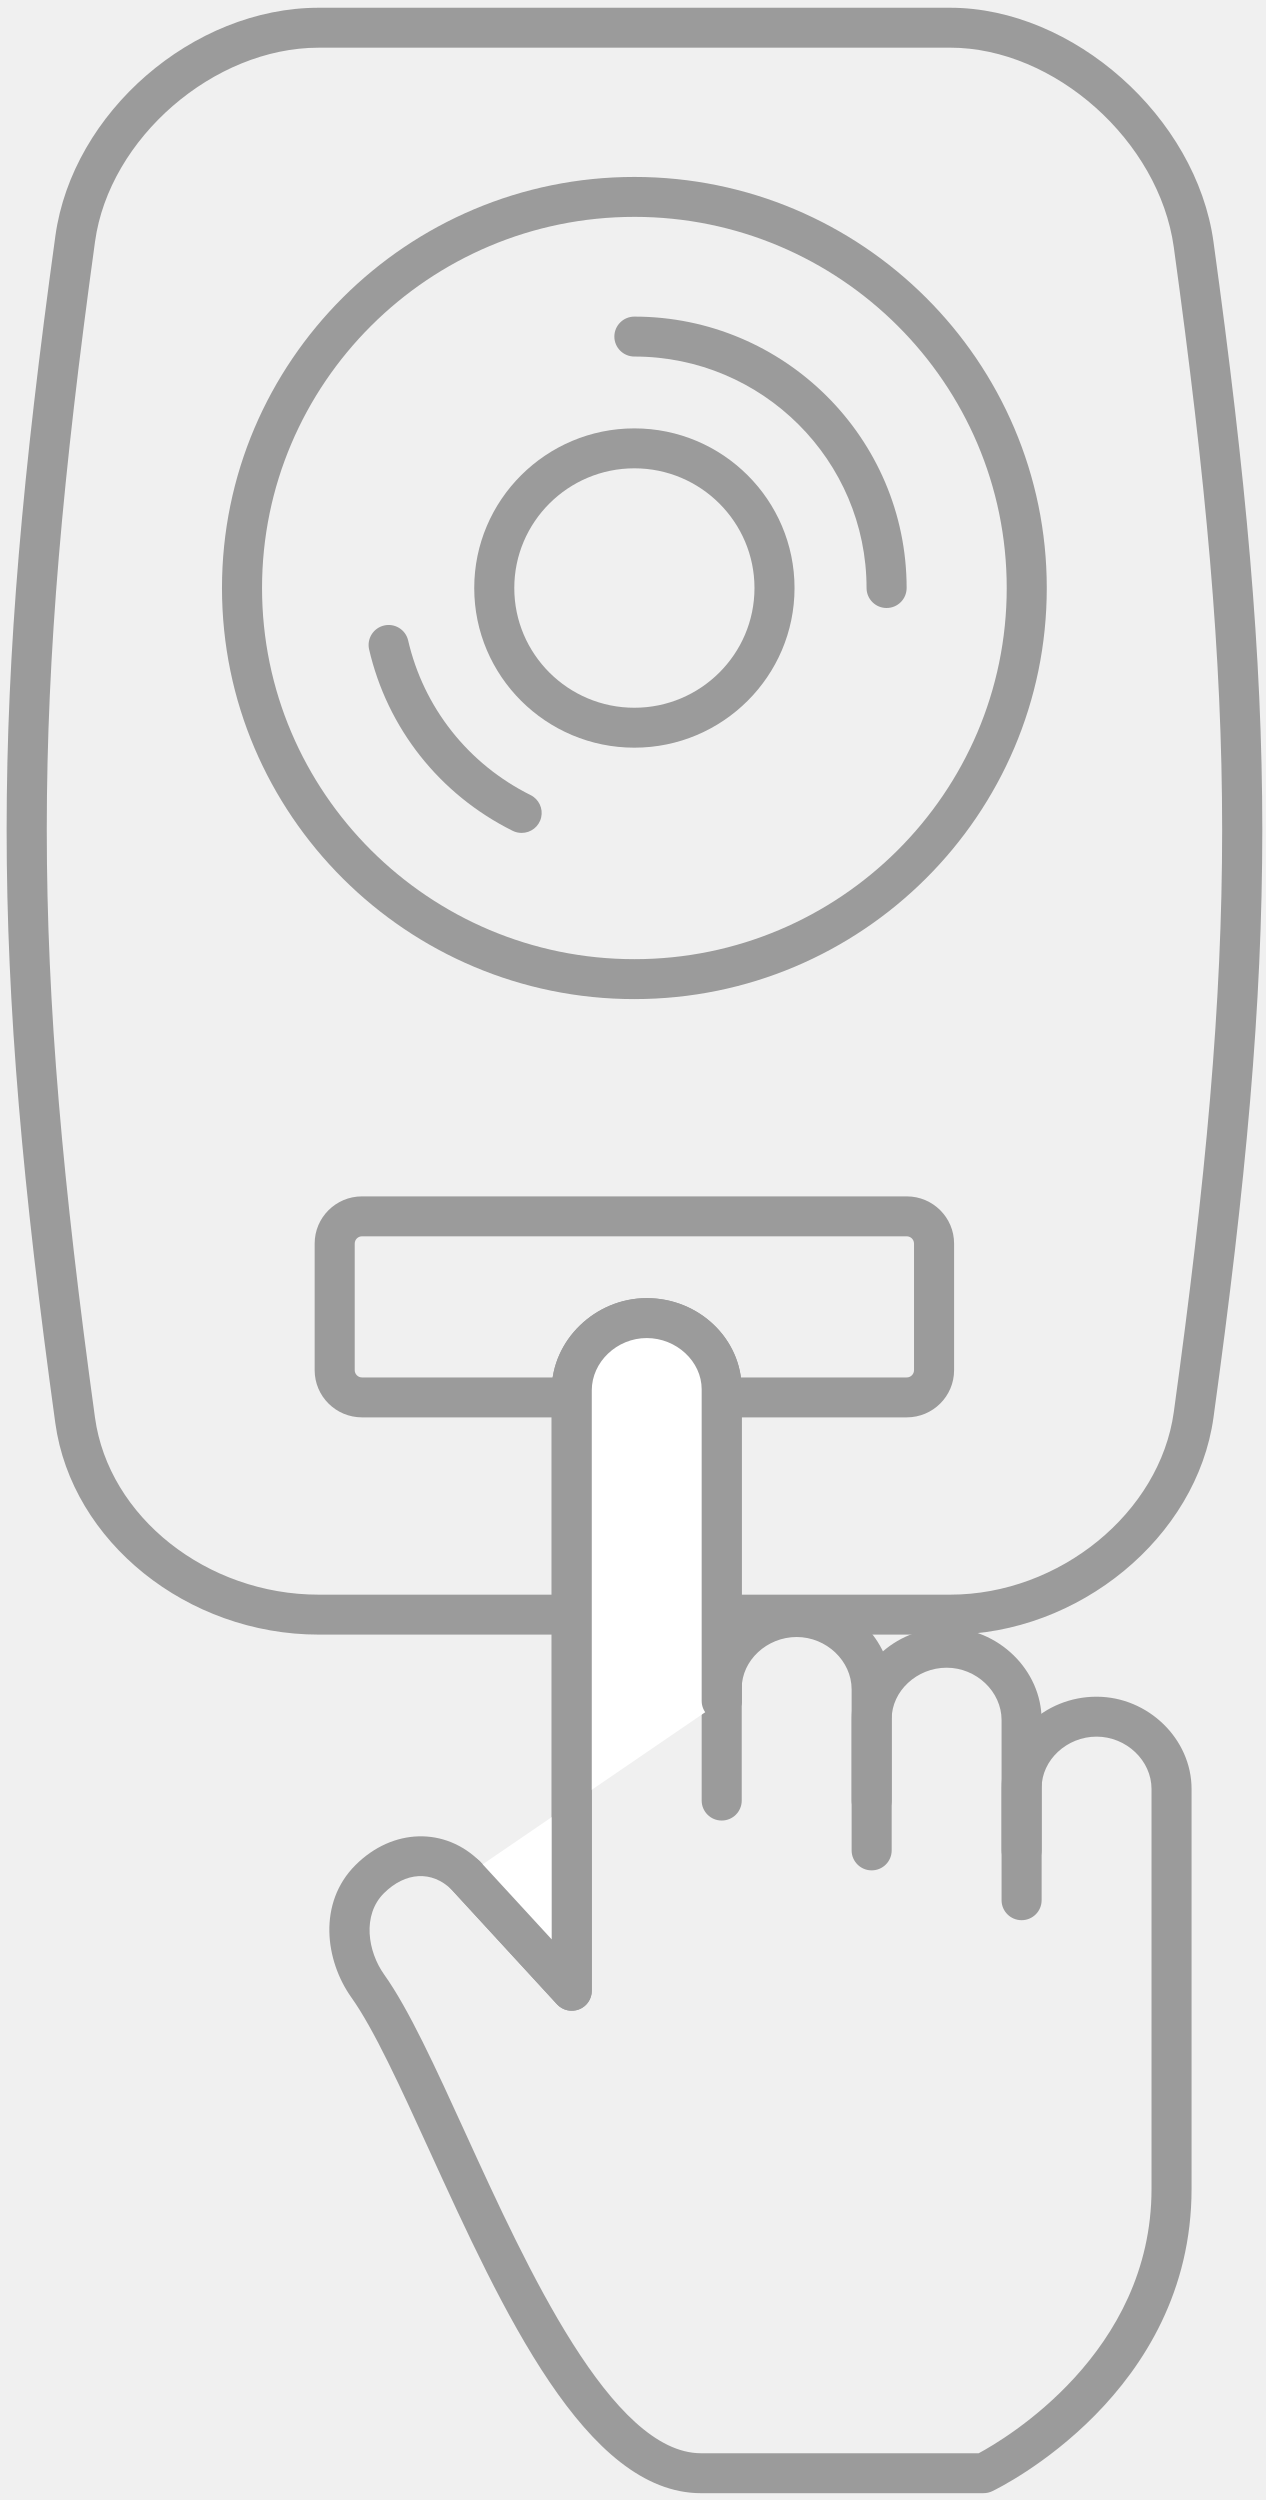
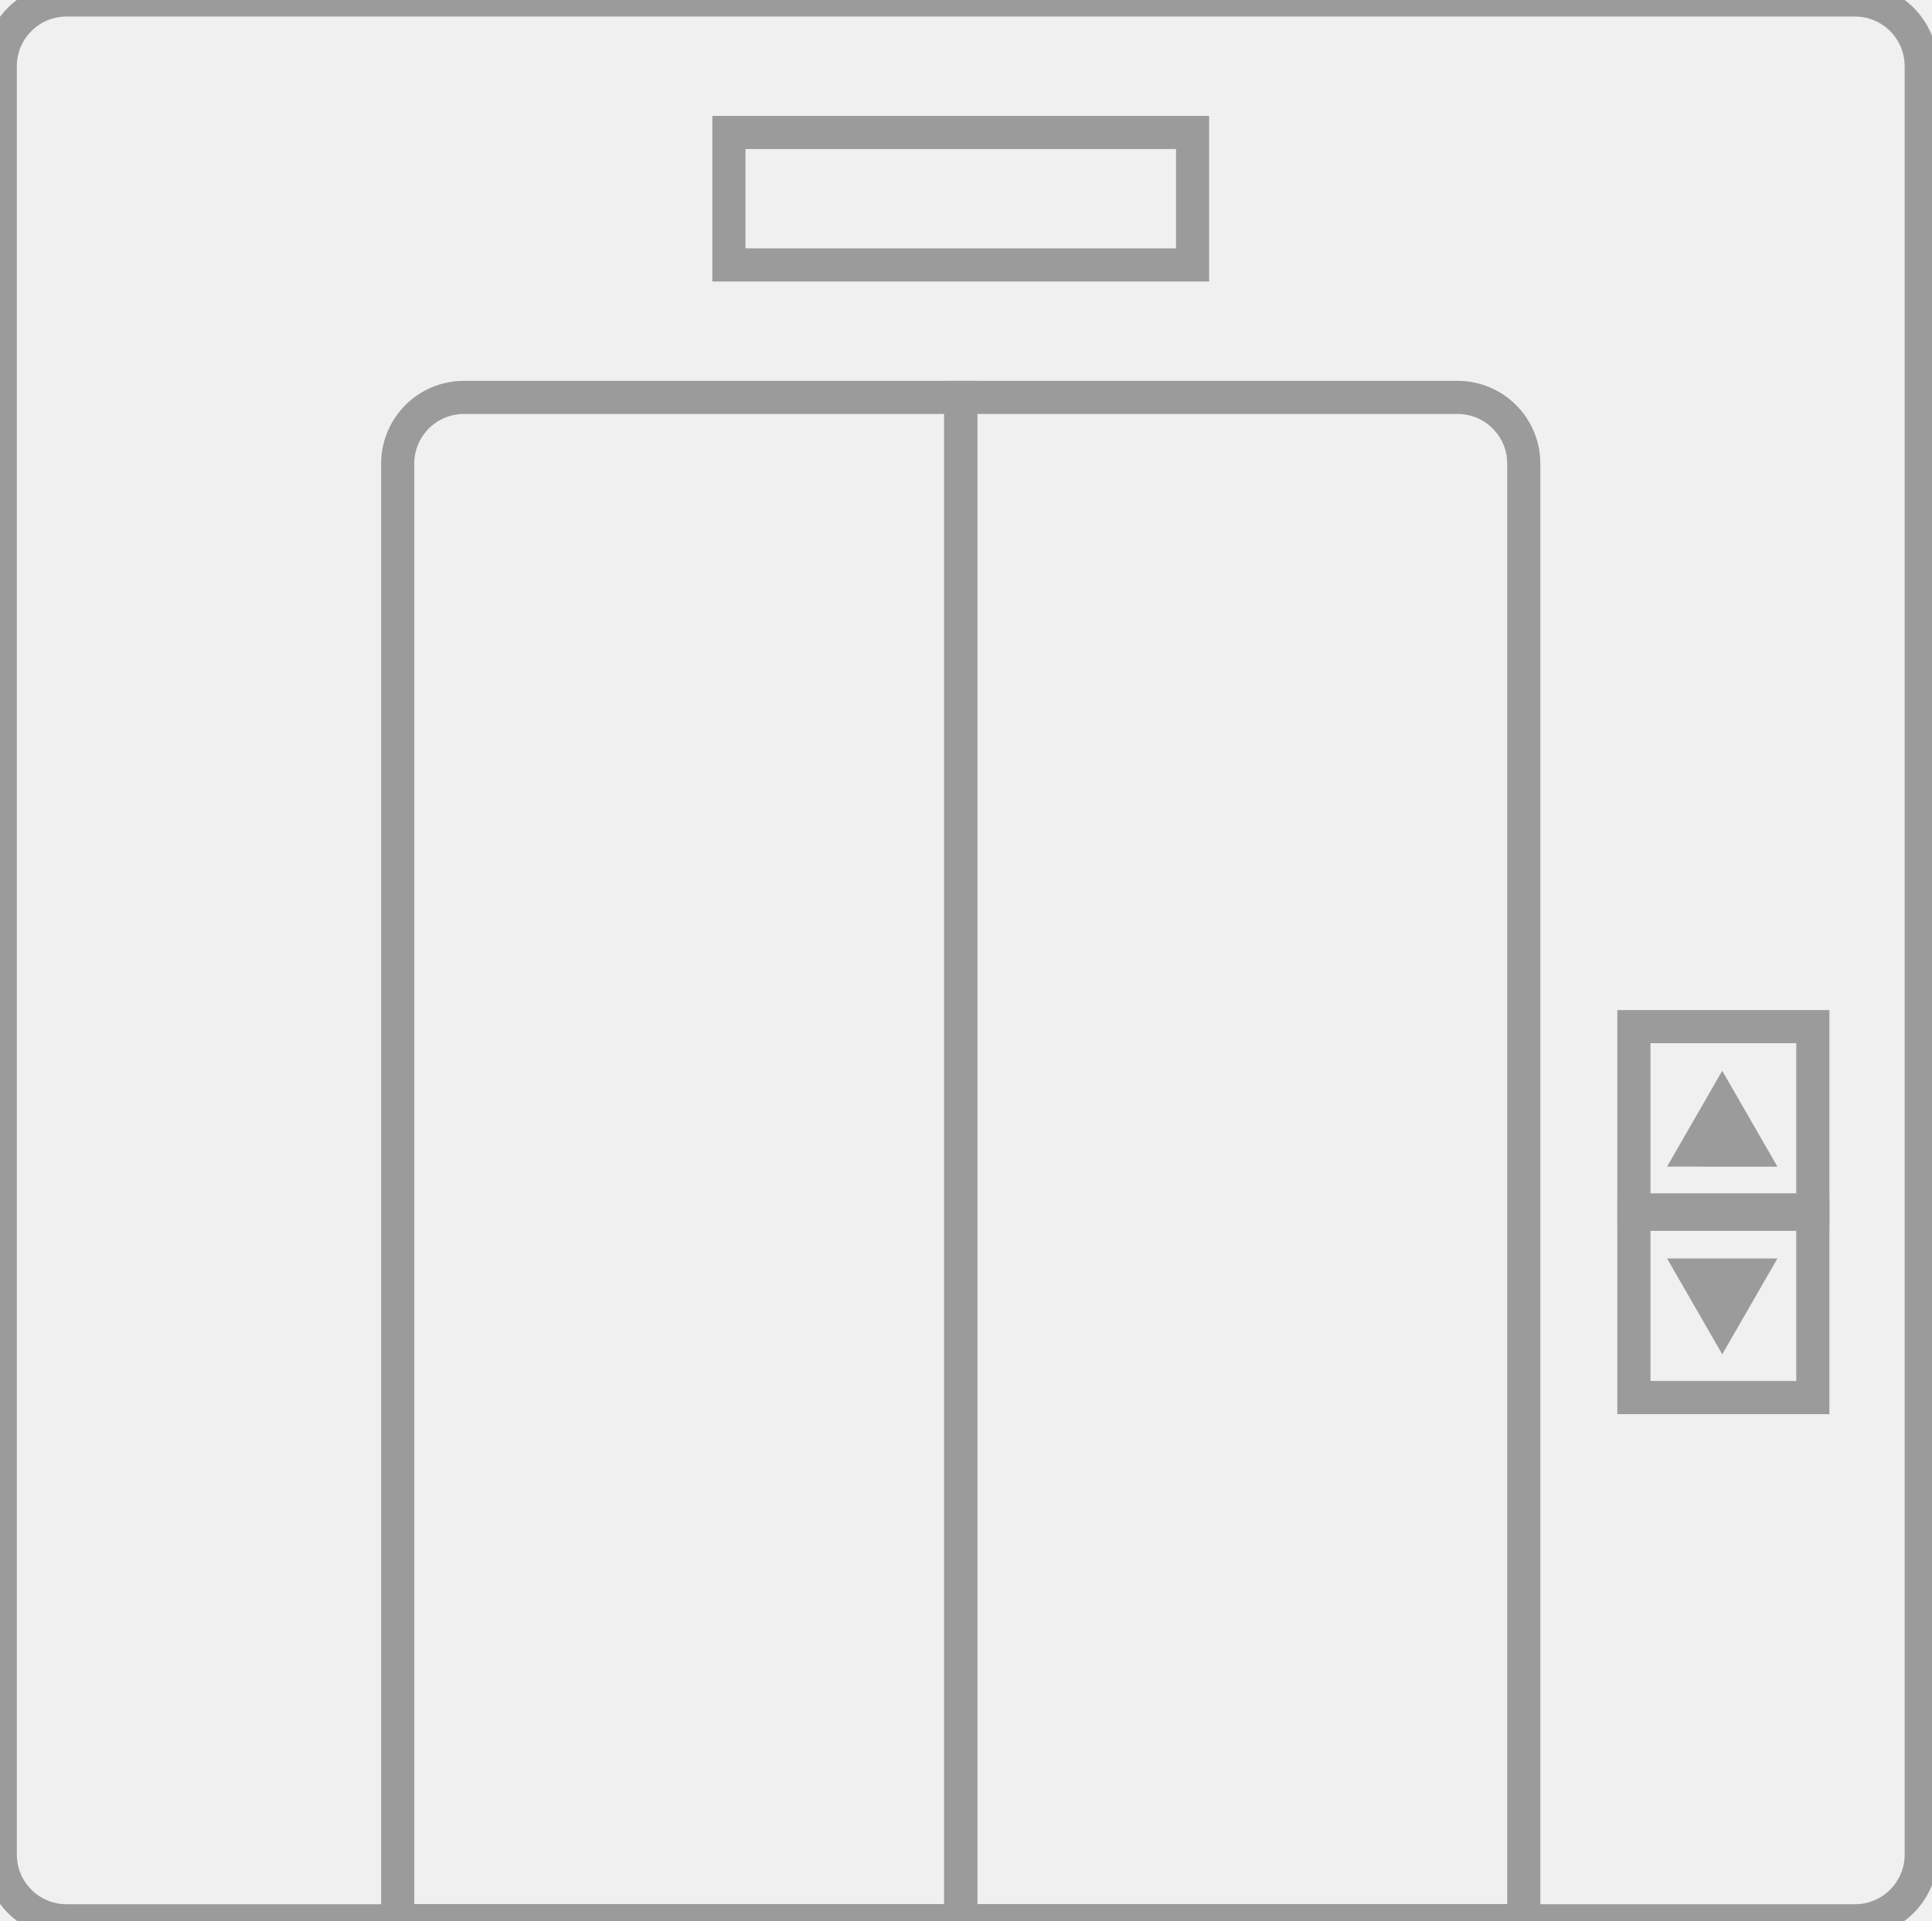
- <svg xmlns="http://www.w3.org/2000/svg" width="119" height="235" viewBox="0 0 119 235">
-   <g fill="none" fill-rule="evenodd">
-     <path d="M89.308 153.653H29.953c-12.35 0-23.22-8.737-24.755-19.89-6.1-44.325-6.1-67.265.006-111.575C6.81 10.555 18.144.728 29.954.728h59.354c11.572 0 23.142 10.282 24.76 22.004 6.118 44.446 6.118 66.136 0 110.515-1.553 11.252-12.66 20.406-24.76 20.406zM29.953 4.483c-9.856 0-19.678 8.512-21.018 18.216-6.05 43.903-6.05 66.634-.006 110.552 1.282 9.335 10.517 16.647 21.023 16.647h59.355c10.29 0 19.724-7.7 21.03-17.165 6.06-43.968 6.06-65.457 0-109.493-1.38-9.993-11.207-18.76-21.03-18.76H29.953z" fill="#9B9B9B" />
-     <path d="M85.24 133.233H34.022c-2.45 0-4.444-1.987-4.444-4.43V116.89c0-2.443 1.993-4.43 4.444-4.43H85.24c2.45 0 4.444 1.987 4.444 4.43v11.913c0 2.443-1.993 4.43-4.444 4.43zm-51.218-17.02a.686.686 0 0 0-.678.677v11.913c0 .366.31.676.678.676H85.24c.368 0 .678-.31.678-.677V116.89a.686.686 0 0 0-.678-.676H34.022zM83.34 57.152a1.88 1.88 0 0 1-1.884-1.877c0-11.997-9.79-21.76-21.825-21.76a1.88 1.88 0 0 1-1.882-1.876 1.88 1.88 0 0 1 1.883-1.878c14.112 0 25.592 11.446 25.592 25.513a1.88 1.88 0 0 1-1.883 1.877M49.03 78.294c-.28 0-.568-.063-.84-.197-6.873-3.42-11.796-9.653-13.505-17.1a1.883 1.883 0 0 1 3.67-.838c1.457 6.347 5.656 11.66 11.518 14.578a1.875 1.875 0 0 1-.842 3.556" fill="#9B9B9B" />
-     <path d="M59.63 70.282c-8.3 0-15.052-6.73-15.052-15.007 0-8.274 6.752-15.007 15.053-15.007 8.302 0 15.055 6.733 15.055 15.007 0 8.276-6.753 15.007-15.054 15.007zm0-26.26c-6.223 0-11.287 5.05-11.287 11.253 0 6.206 5.064 11.253 11.288 11.253 6.226 0 11.29-5.047 11.29-11.253 0-6.204-5.064-11.253-11.29-11.253z" fill="#9B9B9B" />
-     <path d="M59.63 93.916c-21.374 0-38.764-17.335-38.764-38.64 0-21.308 17.39-38.644 38.765-38.644 21.377 0 38.766 17.336 38.766 38.643 0 21.306-17.39 38.64-38.765 38.64zm0-73.53c-19.297 0-34.998 15.652-34.998 34.89 0 19.236 15.7 34.886 35 34.886 19.297 0 35-15.65 35-34.887 0-19.237-15.703-34.89-35-34.89zM81.935 171.132a1.88 1.88 0 0 1-1.883-1.877v-10.46c0-2.665-2.365-4.916-5.164-4.916-2.8 0-5.165 2.204-5.165 4.814v10.56a1.88 1.88 0 0 1-1.883 1.878 1.88 1.88 0 0 1-1.883-1.877v-10.56c0-4.726 4.007-8.57 8.93-8.57 4.84 0 8.93 3.97 8.93 8.67v10.46a1.88 1.88 0 0 1-1.882 1.877" fill="#9B9B9B" />
-     <path d="M96.03 175.815a1.88 1.88 0 0 1-1.883-1.877V161.68c0-2.664-2.366-4.915-5.164-4.915-2.8 0-5.165 2.205-5.165 4.815v12.358a1.88 1.88 0 0 1-1.883 1.877 1.88 1.88 0 0 1-1.883-1.877V161.58c0-4.725 4.006-8.57 8.93-8.57 4.84 0 8.93 3.97 8.93 8.67v12.258a1.88 1.88 0 0 1-1.882 1.877" fill="#9B9B9B" />
-     <path d="M92.456 234.36H65.908c-10.832 0-18.664-17.146-25.575-32.275-2.664-5.833-5.18-11.342-7.293-14.308-2.5-3.508-3.173-8.916.38-12.466 3.485-3.47 8.41-3.608 11.712-.322l.058.06 6.67 7.257v-51.613c0-4.7 4.09-8.668 8.932-8.668 4.925 0 8.93 3.843 8.93 8.568v29.295a1.88 1.88 0 0 1-1.882 1.878 1.88 1.88 0 0 1-1.883-1.878v-29.295c0-2.61-2.365-4.814-5.165-4.814s-5.165 2.25-5.165 4.914v56.44c0 .774-.476 1.47-1.2 1.75-.725.28-1.546.09-2.07-.482l-9.912-10.782c-1.84-1.806-4.333-1.673-6.36.346-2.056 2.054-1.522 5.47.025 7.64 2.32 3.257 4.79 8.664 7.65 14.925 5.798 12.693 13.74 30.076 22.148 30.076h26.09c2.413-1.296 16.245-9.406 16.245-24.847V168.16c0-2.665-2.366-4.916-5.166-4.916-2.798 0-5.164 2.205-5.164 4.815v10.562a1.88 1.88 0 0 1-1.883 1.877 1.88 1.88 0 0 1-1.883-1.878v-10.56c0-4.726 4.006-8.57 8.93-8.57 4.842 0 8.93 3.97 8.93 8.67v37.597c0 19.227-17.97 28.05-18.736 28.416a1.878 1.878 0 0 1-.814.184" fill="#9B9B9B" />
-     <path d="M43.802 176.317l9.943 10.814v-56.438c0-3.727 3.248-6.79 7.047-6.79 3.8 0 7.048 2.962 7.048 6.69v29.296" fill="#FFF" />
-     <path d="M53.745 189.01a1.883 1.883 0 0 1-1.388-.61l-9.943-10.815a1.873 1.873 0 0 1 .116-2.652c.766-.7 1.956-.65 2.66.116l6.67 7.255v-51.613c0-4.7 4.09-8.668 8.932-8.668 4.925 0 8.93 3.843 8.93 8.568v29.295a1.88 1.88 0 0 1-1.882 1.878 1.88 1.88 0 0 1-1.883-1.878v-29.295c0-2.61-2.365-4.814-5.165-4.814s-5.165 2.25-5.165 4.914v56.44a1.877 1.877 0 0 1-1.882 1.877" fill="#9B9B9B" />
+ <svg xmlns="http://www.w3.org/2000/svg" width="175px" height="174px" viewBox="0 0 175 174" version="1.1">
+   <defs />
+   <g id="Page-1" stroke="none" stroke-width="3" fill="none" fill-rule="evenodd">
+     <g id="elelator">
+       <g id="noun_649510_cc" stroke-width="3" stroke="#9B9B9B">
+         <g id="58--Elevator--(Outline)">
+           <g id="Group">
+             <g id="Shape">
+               <g>
+                 <path d="M168.024,174 L6.024,174 C2.709,174 0.024,171.315 0.024,168 L0.024,6 C0.024,2.685 2.709,0 6.024,0 L168.024,0 C171.339,0 174.024,2.685 174.024,6 L174.024,168 C174.024,171.315 171.339,174 168.024,174 L168.024,174 L168.024,174 Z" />
+                 <path d="M138.024,174 L87.024,174 L87.024,36 L132.024,36 C135.339,36 138.024,38.685 138.024,42 L138.024,174 L138.024,174 L138.024,174 Z" />
+                 <path d="M87.024,174 L36.024,174 L36.024,42 C36.024,38.685 38.709,36 42.024,36 L87.024,36 L87.024,174 L87.024,174 L87.024,174 Z" />
+                 <polygon points="148 109.601 164.206 109.601 164.206 93 148 93" />
+                 <polygon points="66.024 24 108.024 24 108.024 12 66.024 12" />
+                 <polygon points="148 126.601 164.206 126.601 164.206 110 148 110" />
+               </g>
+             </g>
+           </g>
+         </g>
+       </g>
+       <polygon id="Triangle-down" fill="#9B9B9B" points="161 114.001 151 114 156.001 122.684" />
+       <polygon id="Triangle-down-Copy" fill="#9B9B9B" transform="translate(156, 101.3422) rotate(180) translate(-156, -101.3422) " points="161 97.001 151 97 156.001 105.684" />
+     </g>
  </g>
</svg>
